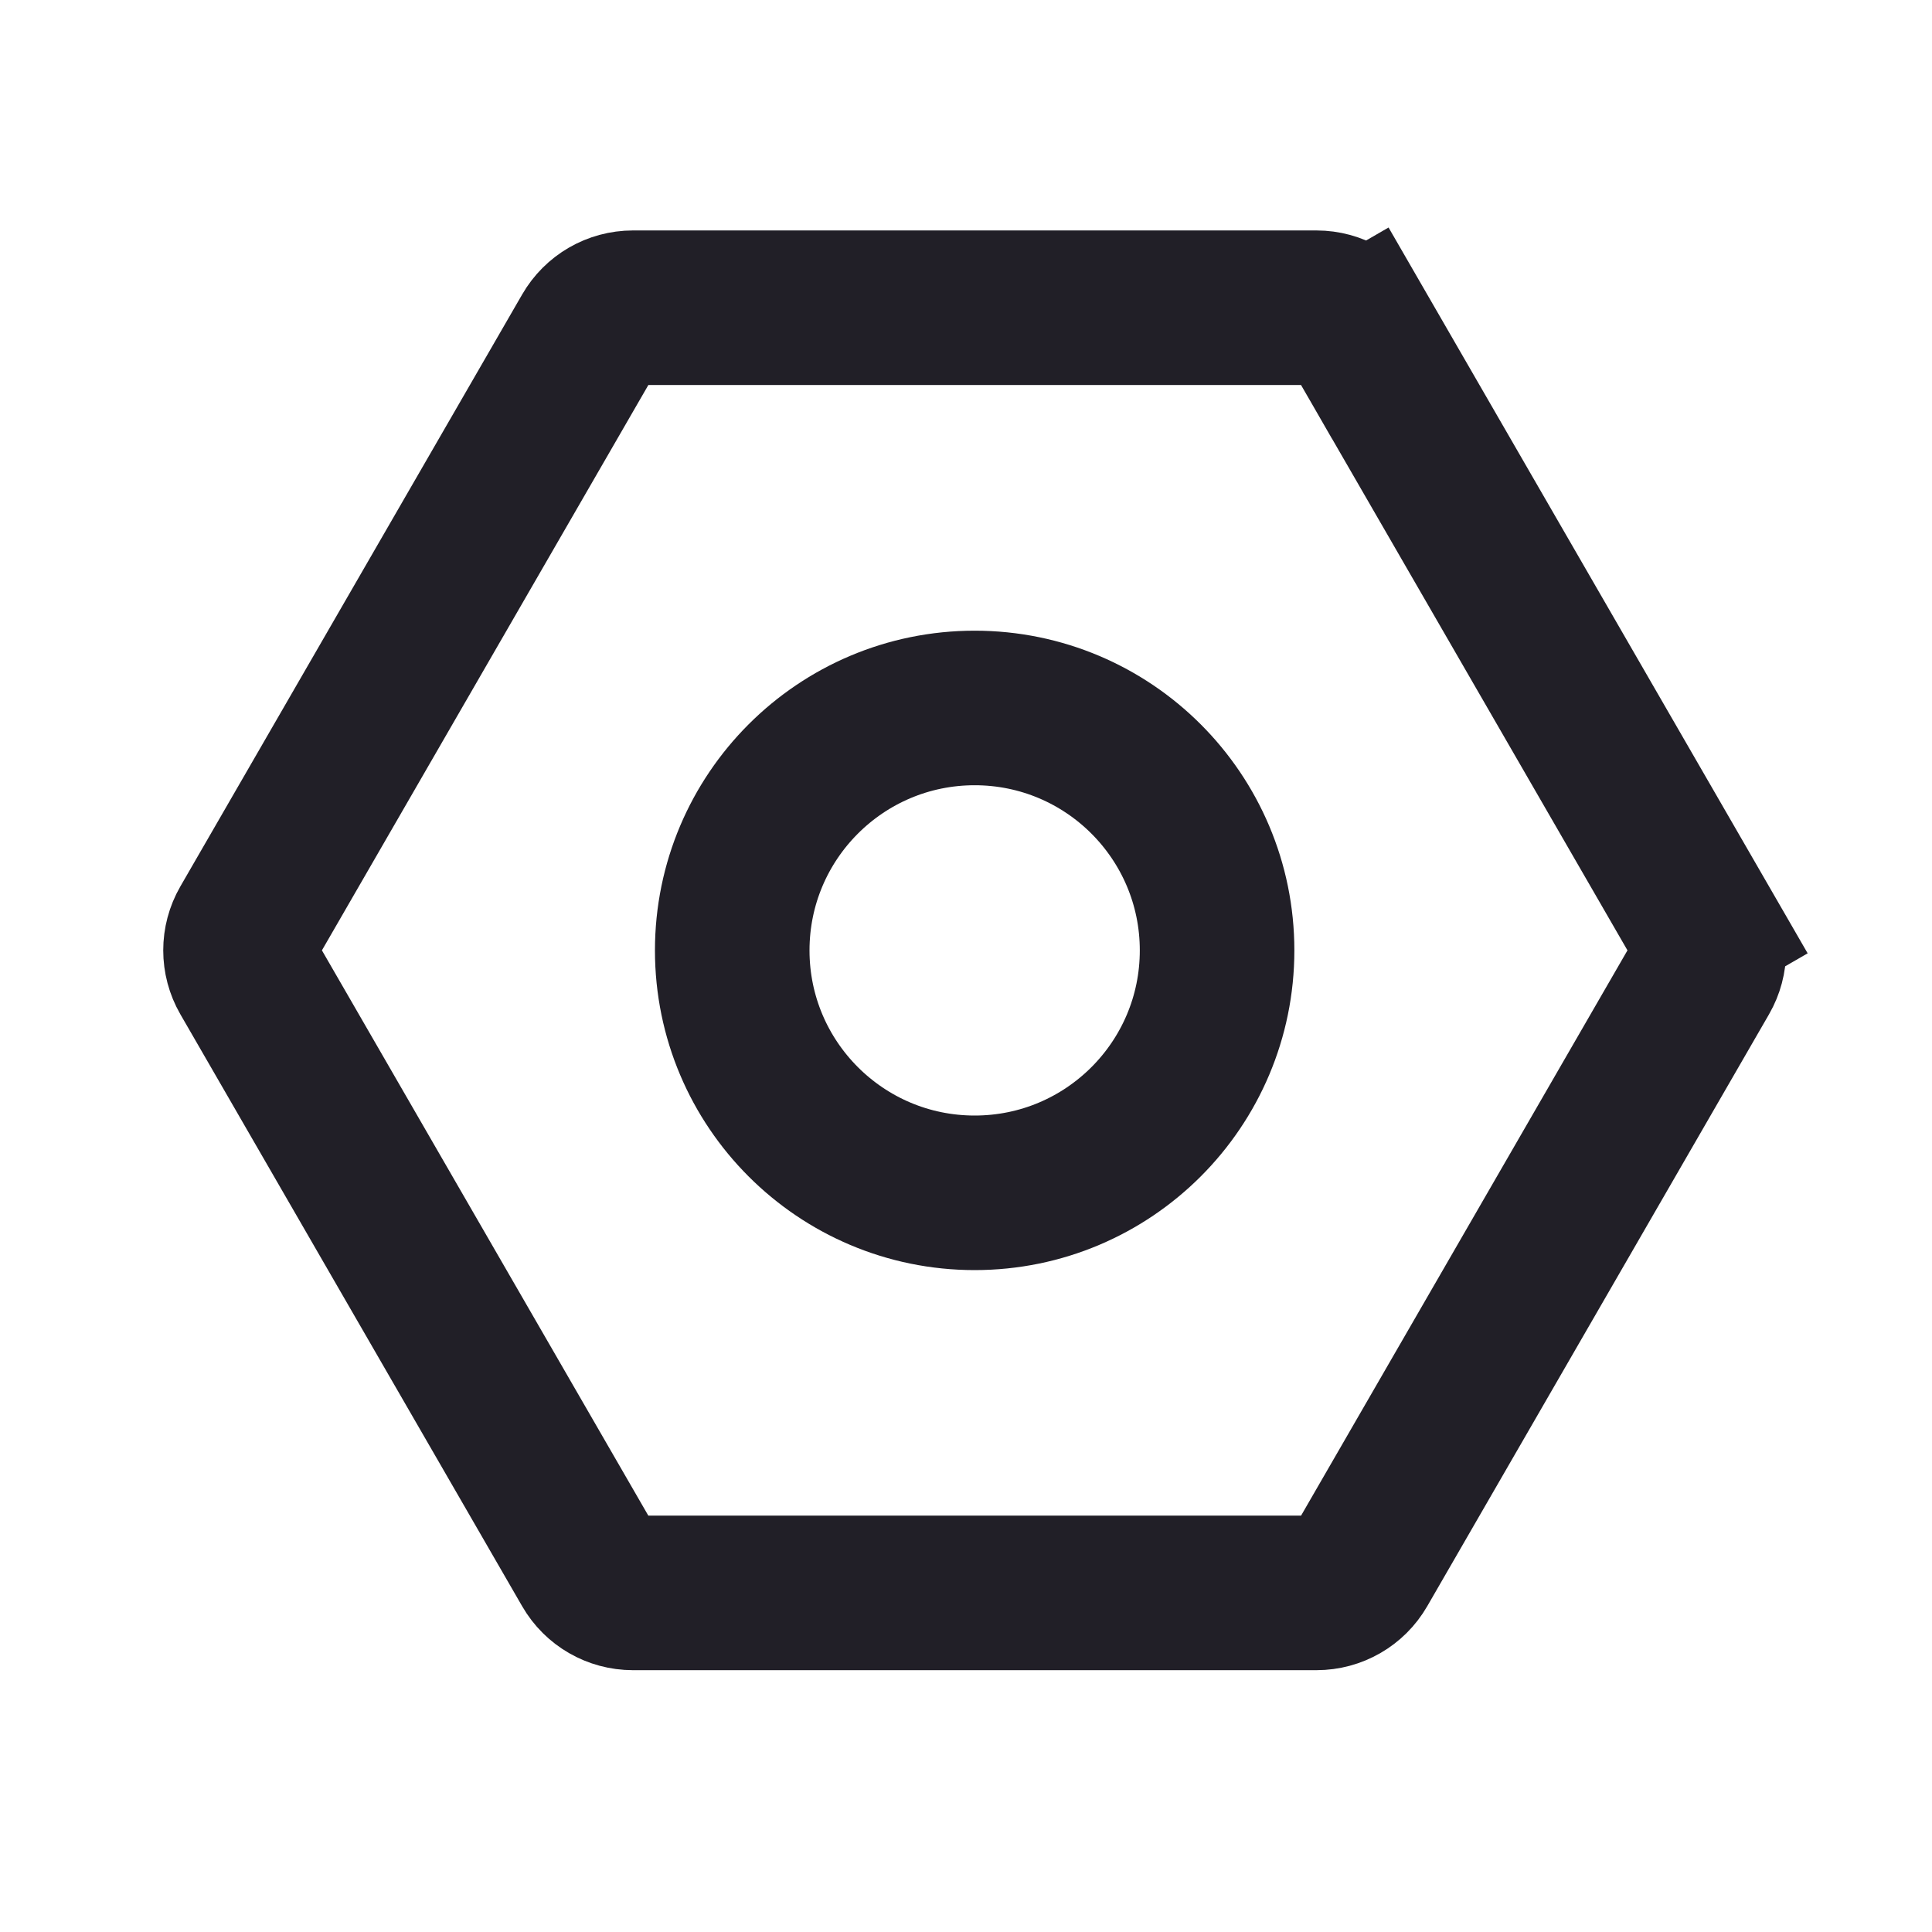
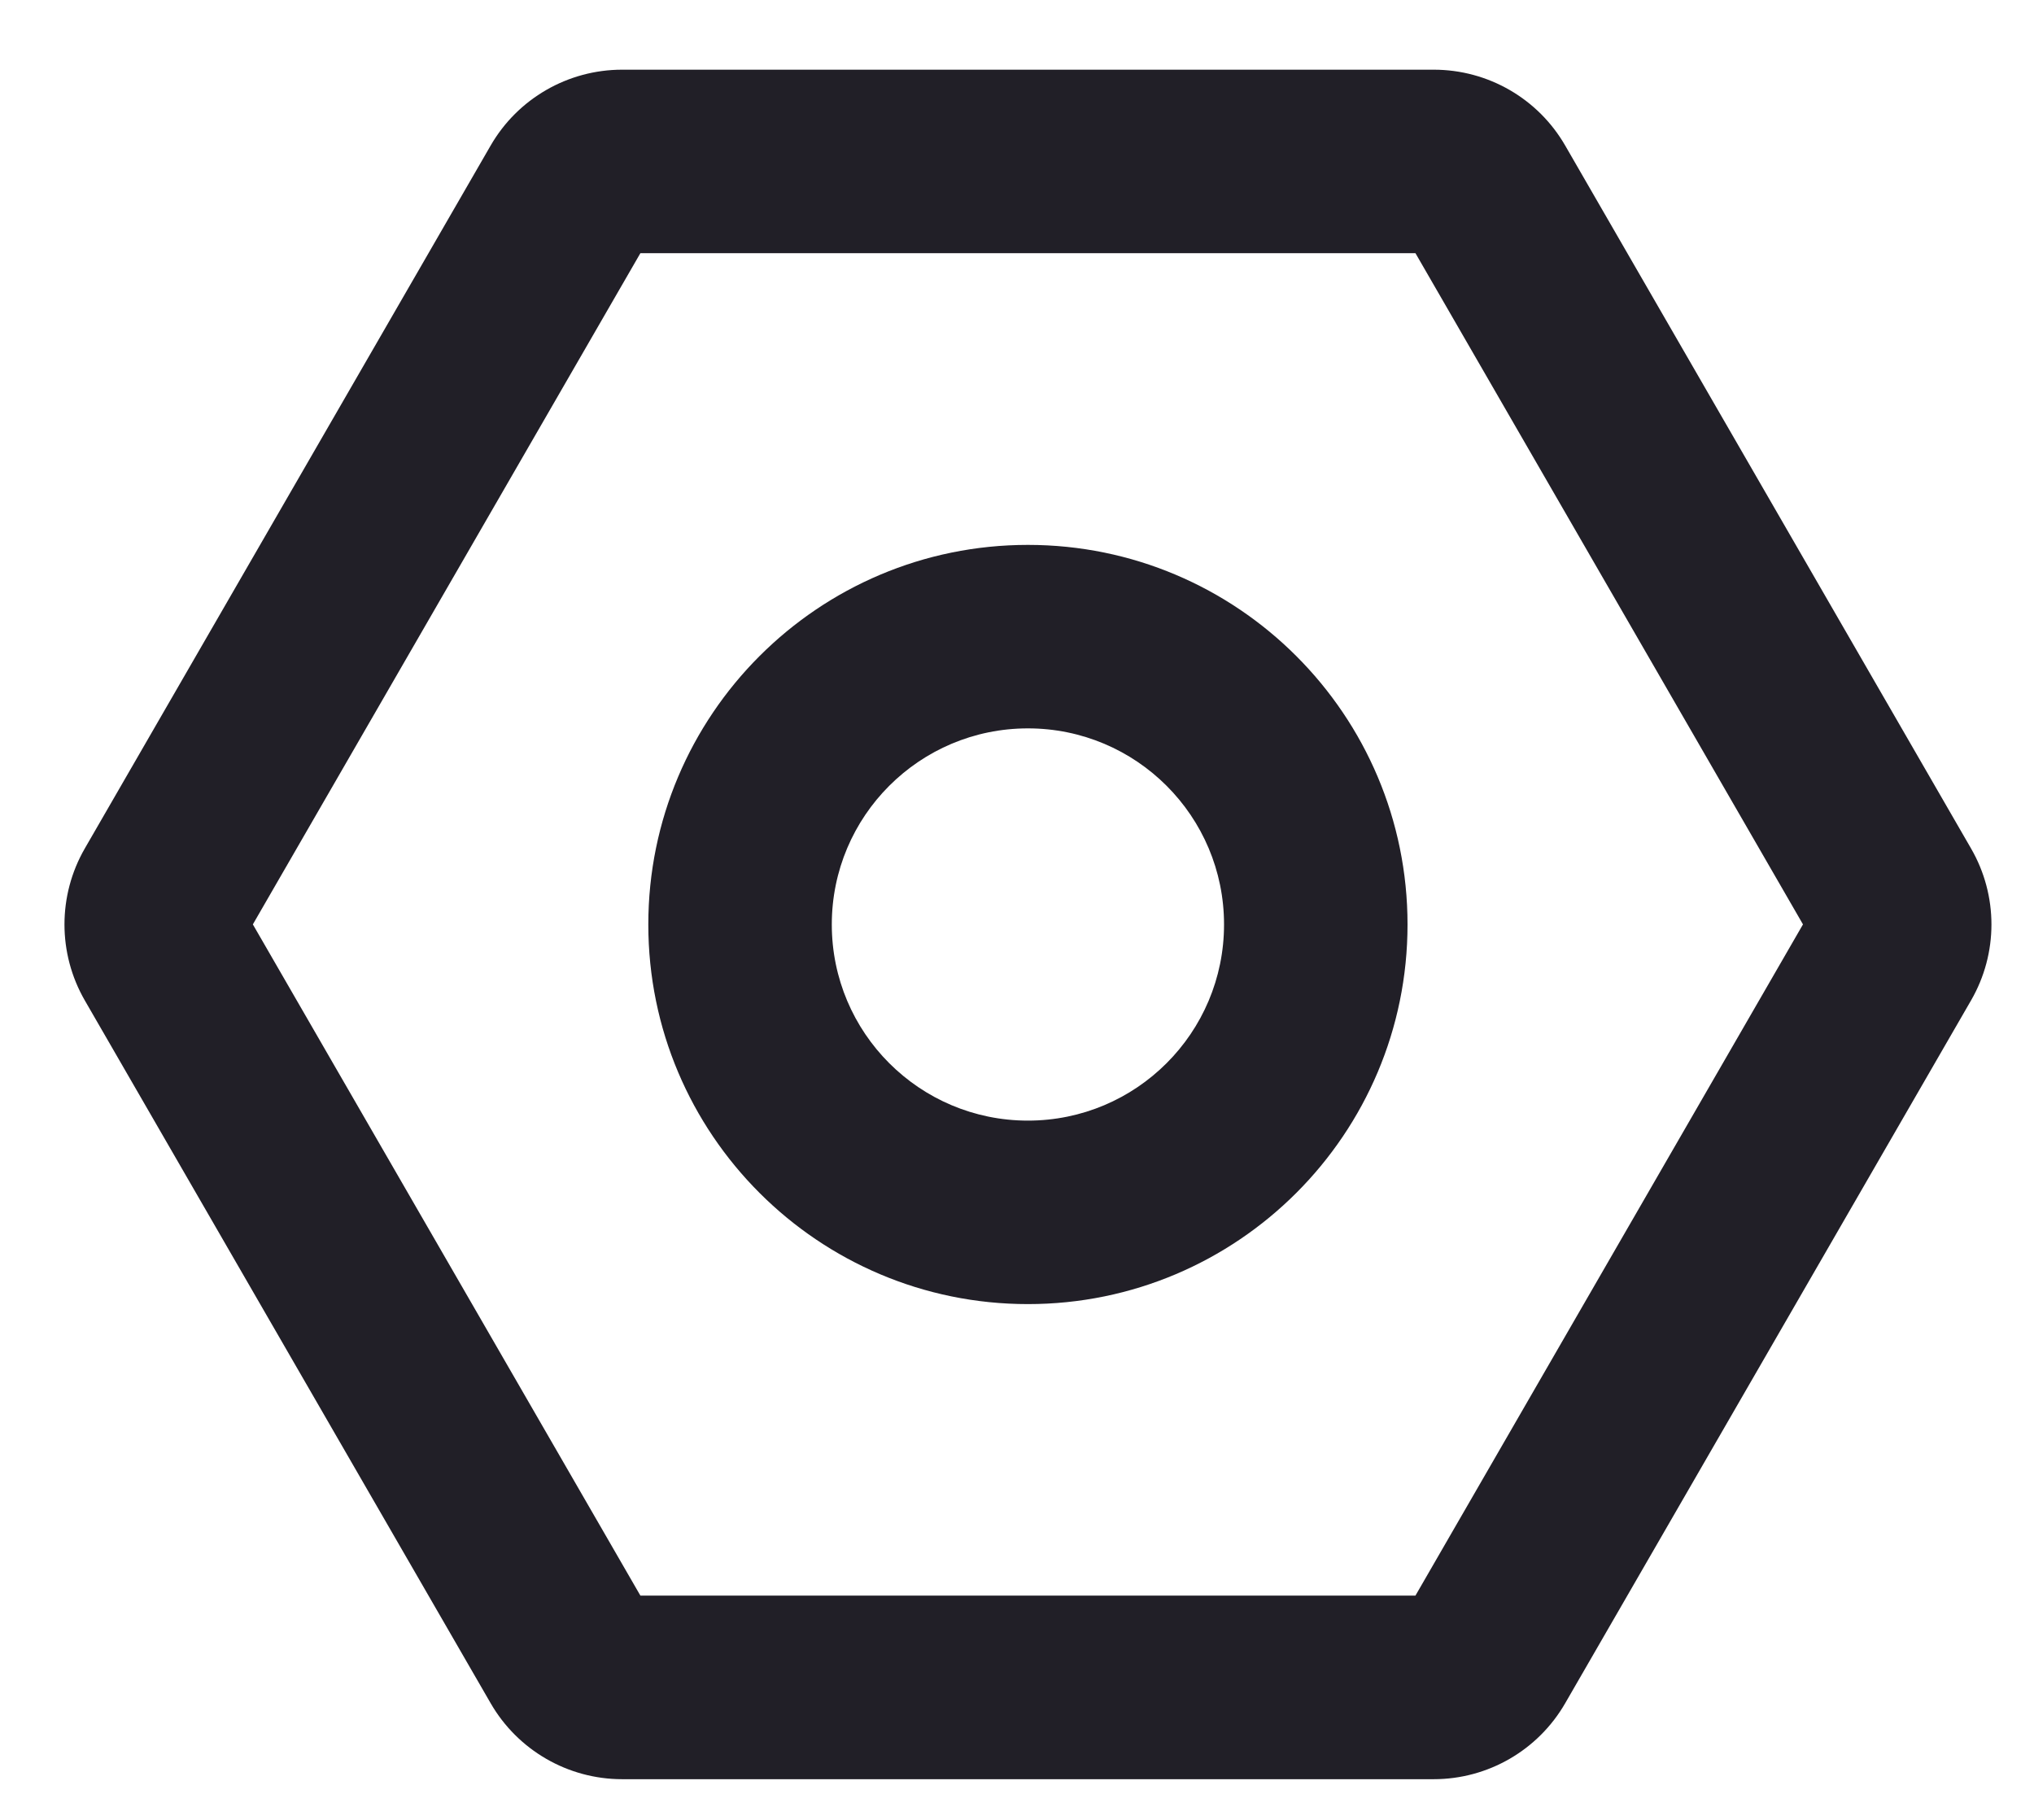
- <svg xmlns="http://www.w3.org/2000/svg" width="25" height="25" viewBox="0 0 25 25" fill="none">
-   <mask id="mask0_1471_313" style="mask-type:alpha" maskUnits="userSpaceOnUse" x="0" y="0" width="25" height="25">
-     <rect x="0.613" y="24.297" width="24" height="24" transform="rotate(-90 0.612549 24.2974)" fill="#D9D9D9" />
-   </mask>
-   <g mask="url(#mask0_1471_313)">
-     <path d="M7.623 4.31C7.74 4.107 7.956 3.982 8.19 3.982L17.035 3.982C17.269 3.982 17.485 4.107 17.602 4.31L18.468 3.81L17.602 4.31L22.025 11.97L22.891 11.47L22.025 11.97C22.142 12.173 22.142 12.422 22.025 12.625L17.602 20.285C17.485 20.488 17.269 20.612 17.035 20.612H8.19C7.956 20.612 7.74 20.488 7.623 20.285L3.2 12.625C3.083 12.422 3.083 12.173 3.2 11.97L7.623 4.31Z" stroke="#211F27" stroke-width="2" />
-     <path d="M15.749 12.298C15.749 14.03 14.345 15.435 12.612 15.435C10.88 15.435 9.475 14.03 9.475 12.298C9.475 10.566 10.88 9.161 12.612 9.161C14.345 9.161 15.749 10.566 15.749 12.298Z" stroke="#211F27" stroke-width="2" />
-   </g>
+ <svg xmlns="http://www.w3.org/2000/svg" width="19" height="17" viewBox="0 0 19 17" fill="none">
+   <path fill-rule="evenodd" clip-rule="evenodd" d="M5.982 2.365L2.362 8.635L5.982 14.905H13.222L16.842 8.635L13.222 2.365L5.982 2.365ZM16.928 8.783C16.928 8.783 16.927 8.783 16.928 8.783ZM5.811 0.651C5.305 0.651 4.836 0.921 4.583 1.36L0.792 7.926C0.539 8.365 0.539 8.906 0.792 9.345L4.583 15.91C4.836 16.349 5.305 16.62 5.811 16.62H13.393C13.9 16.62 14.368 16.349 14.621 15.91L18.412 9.345C18.666 8.906 18.666 8.365 18.412 7.926L14.621 1.36C14.368 0.921 13.9 0.651 13.393 0.651H5.811Z" fill="#211F27" />
+   <path fill-rule="evenodd" clip-rule="evenodd" d="M9.602 10.468C10.614 10.468 11.434 9.648 11.434 8.636C11.434 7.624 10.614 6.804 9.602 6.804C8.59 6.804 7.77 7.624 7.77 8.636C7.77 9.648 8.59 10.468 9.602 10.468ZM9.602 12.182C11.56 12.182 13.148 10.594 13.148 8.636C13.148 6.678 11.56 5.09 9.602 5.09C7.644 5.09 6.056 6.678 6.056 8.636C6.056 10.594 7.644 12.182 9.602 12.182Z" fill="#211F27" />
</svg>
